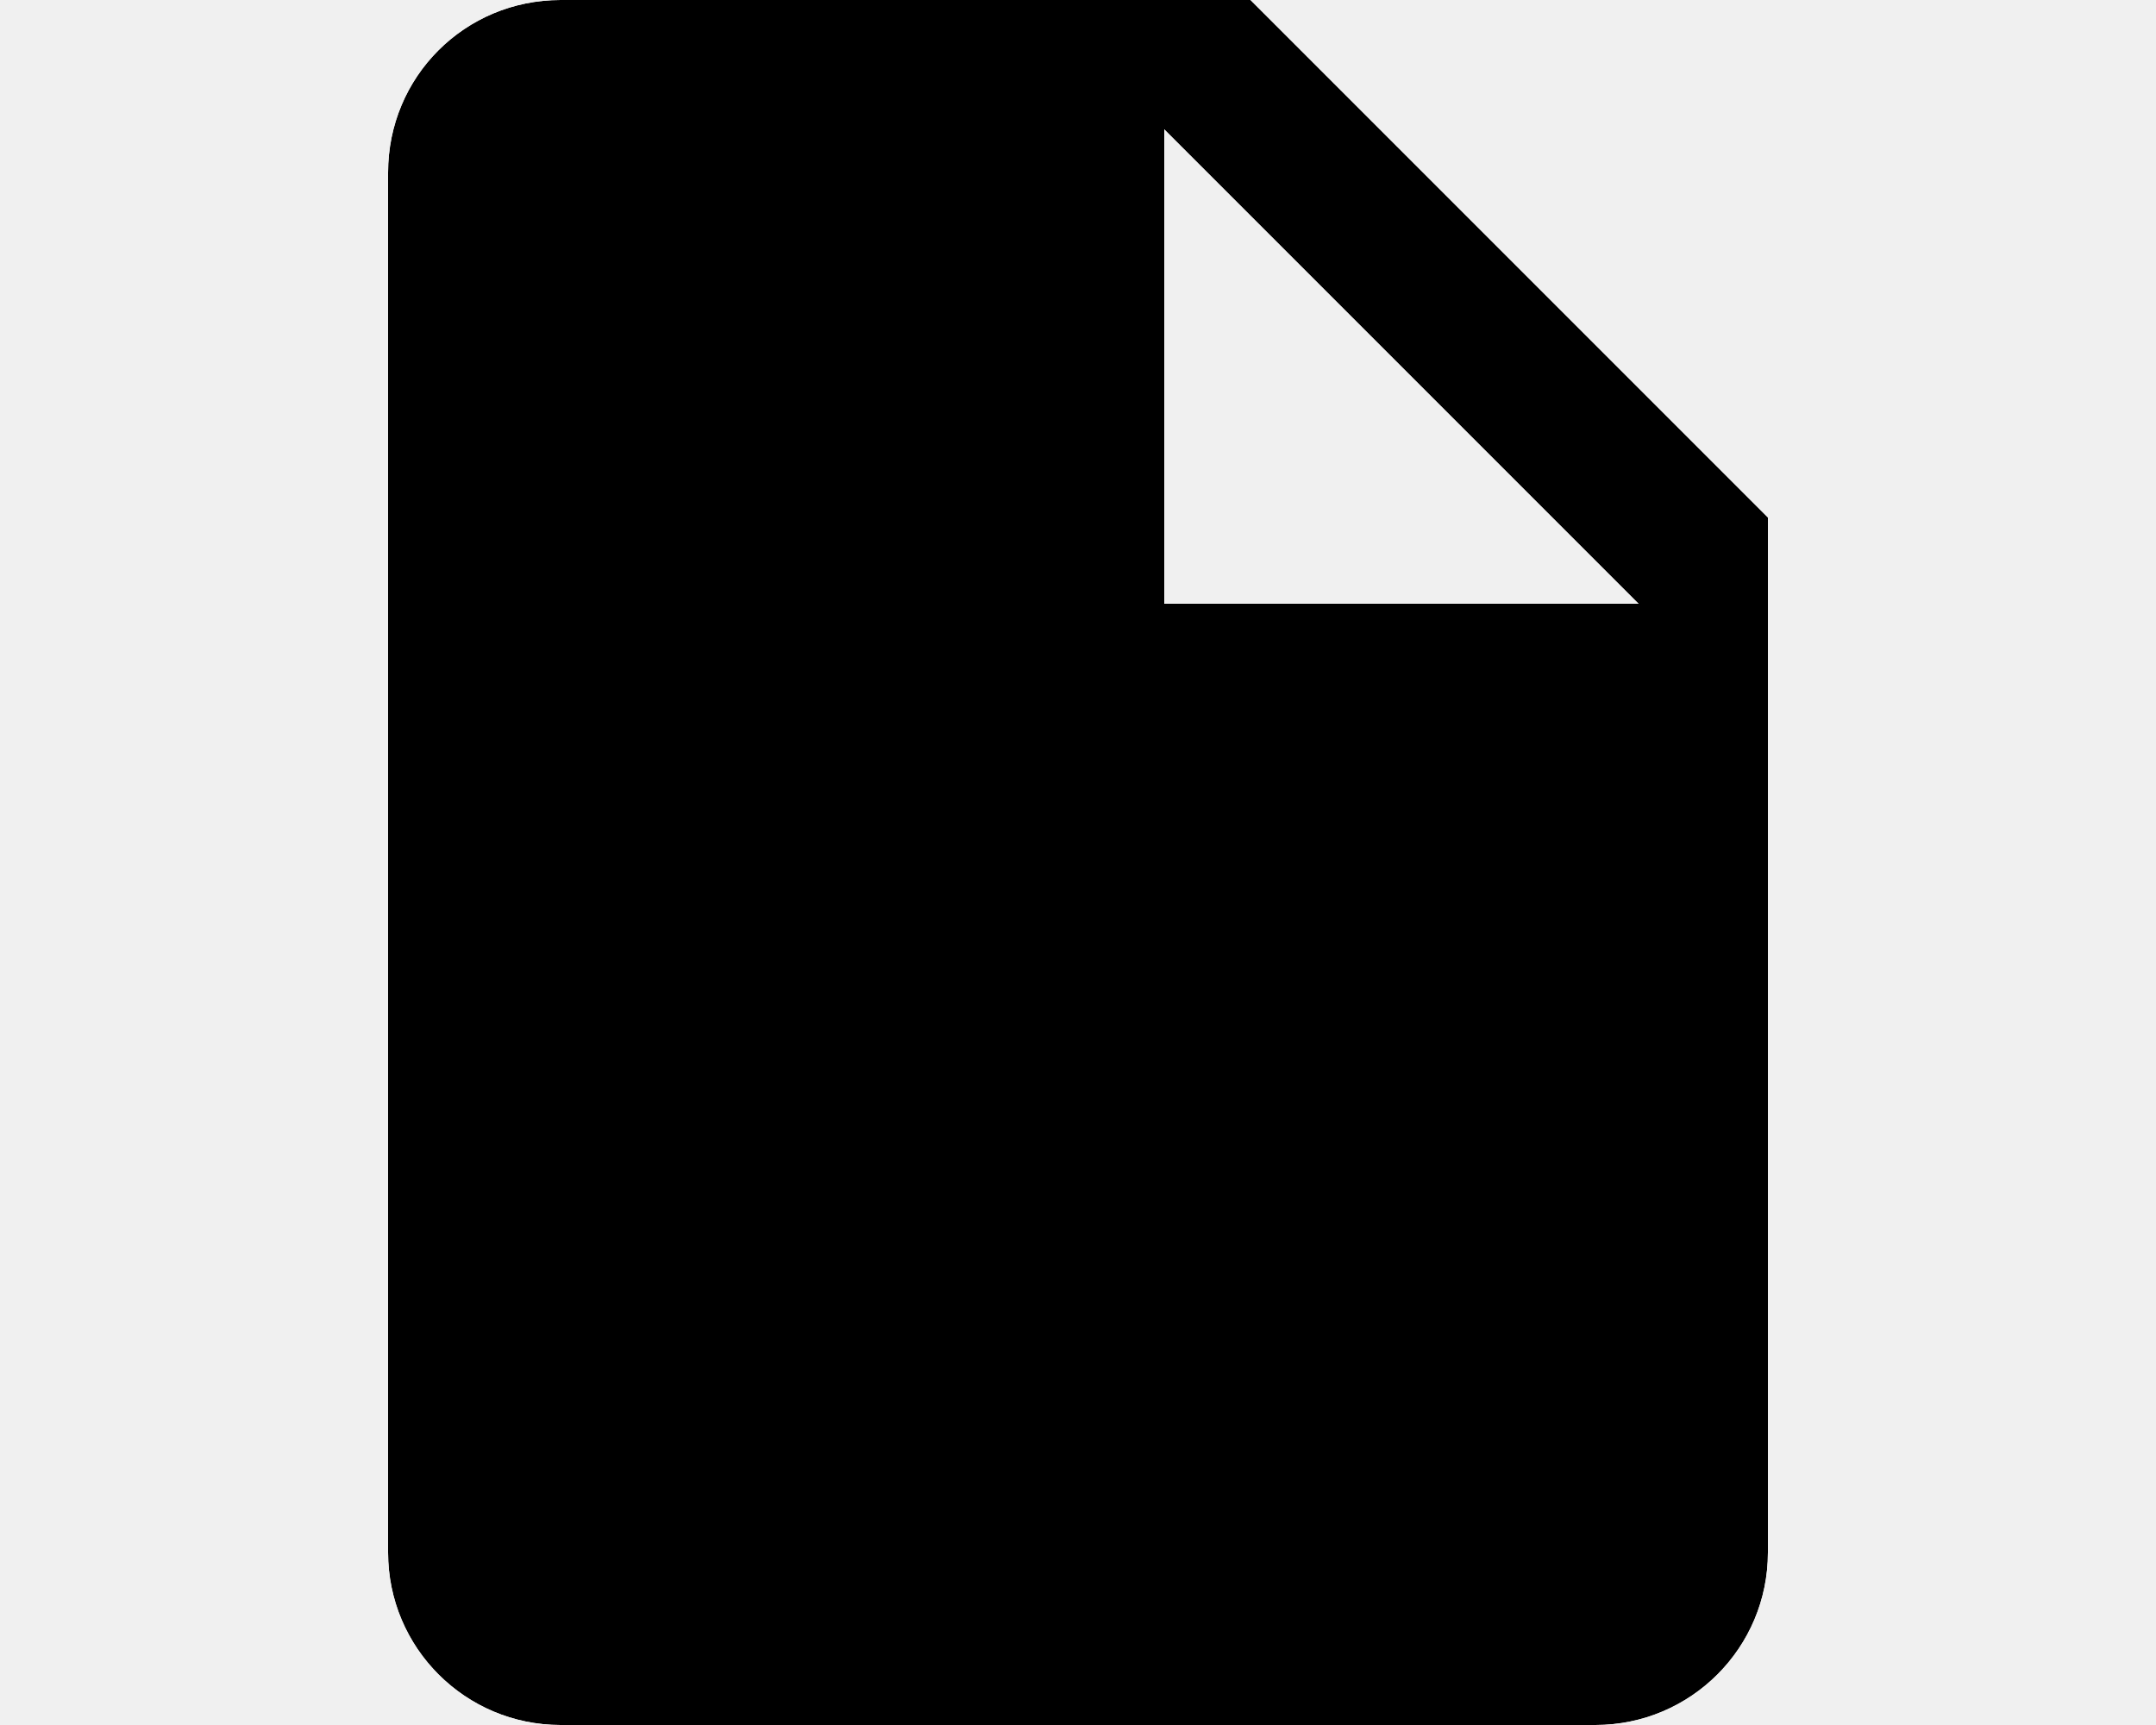
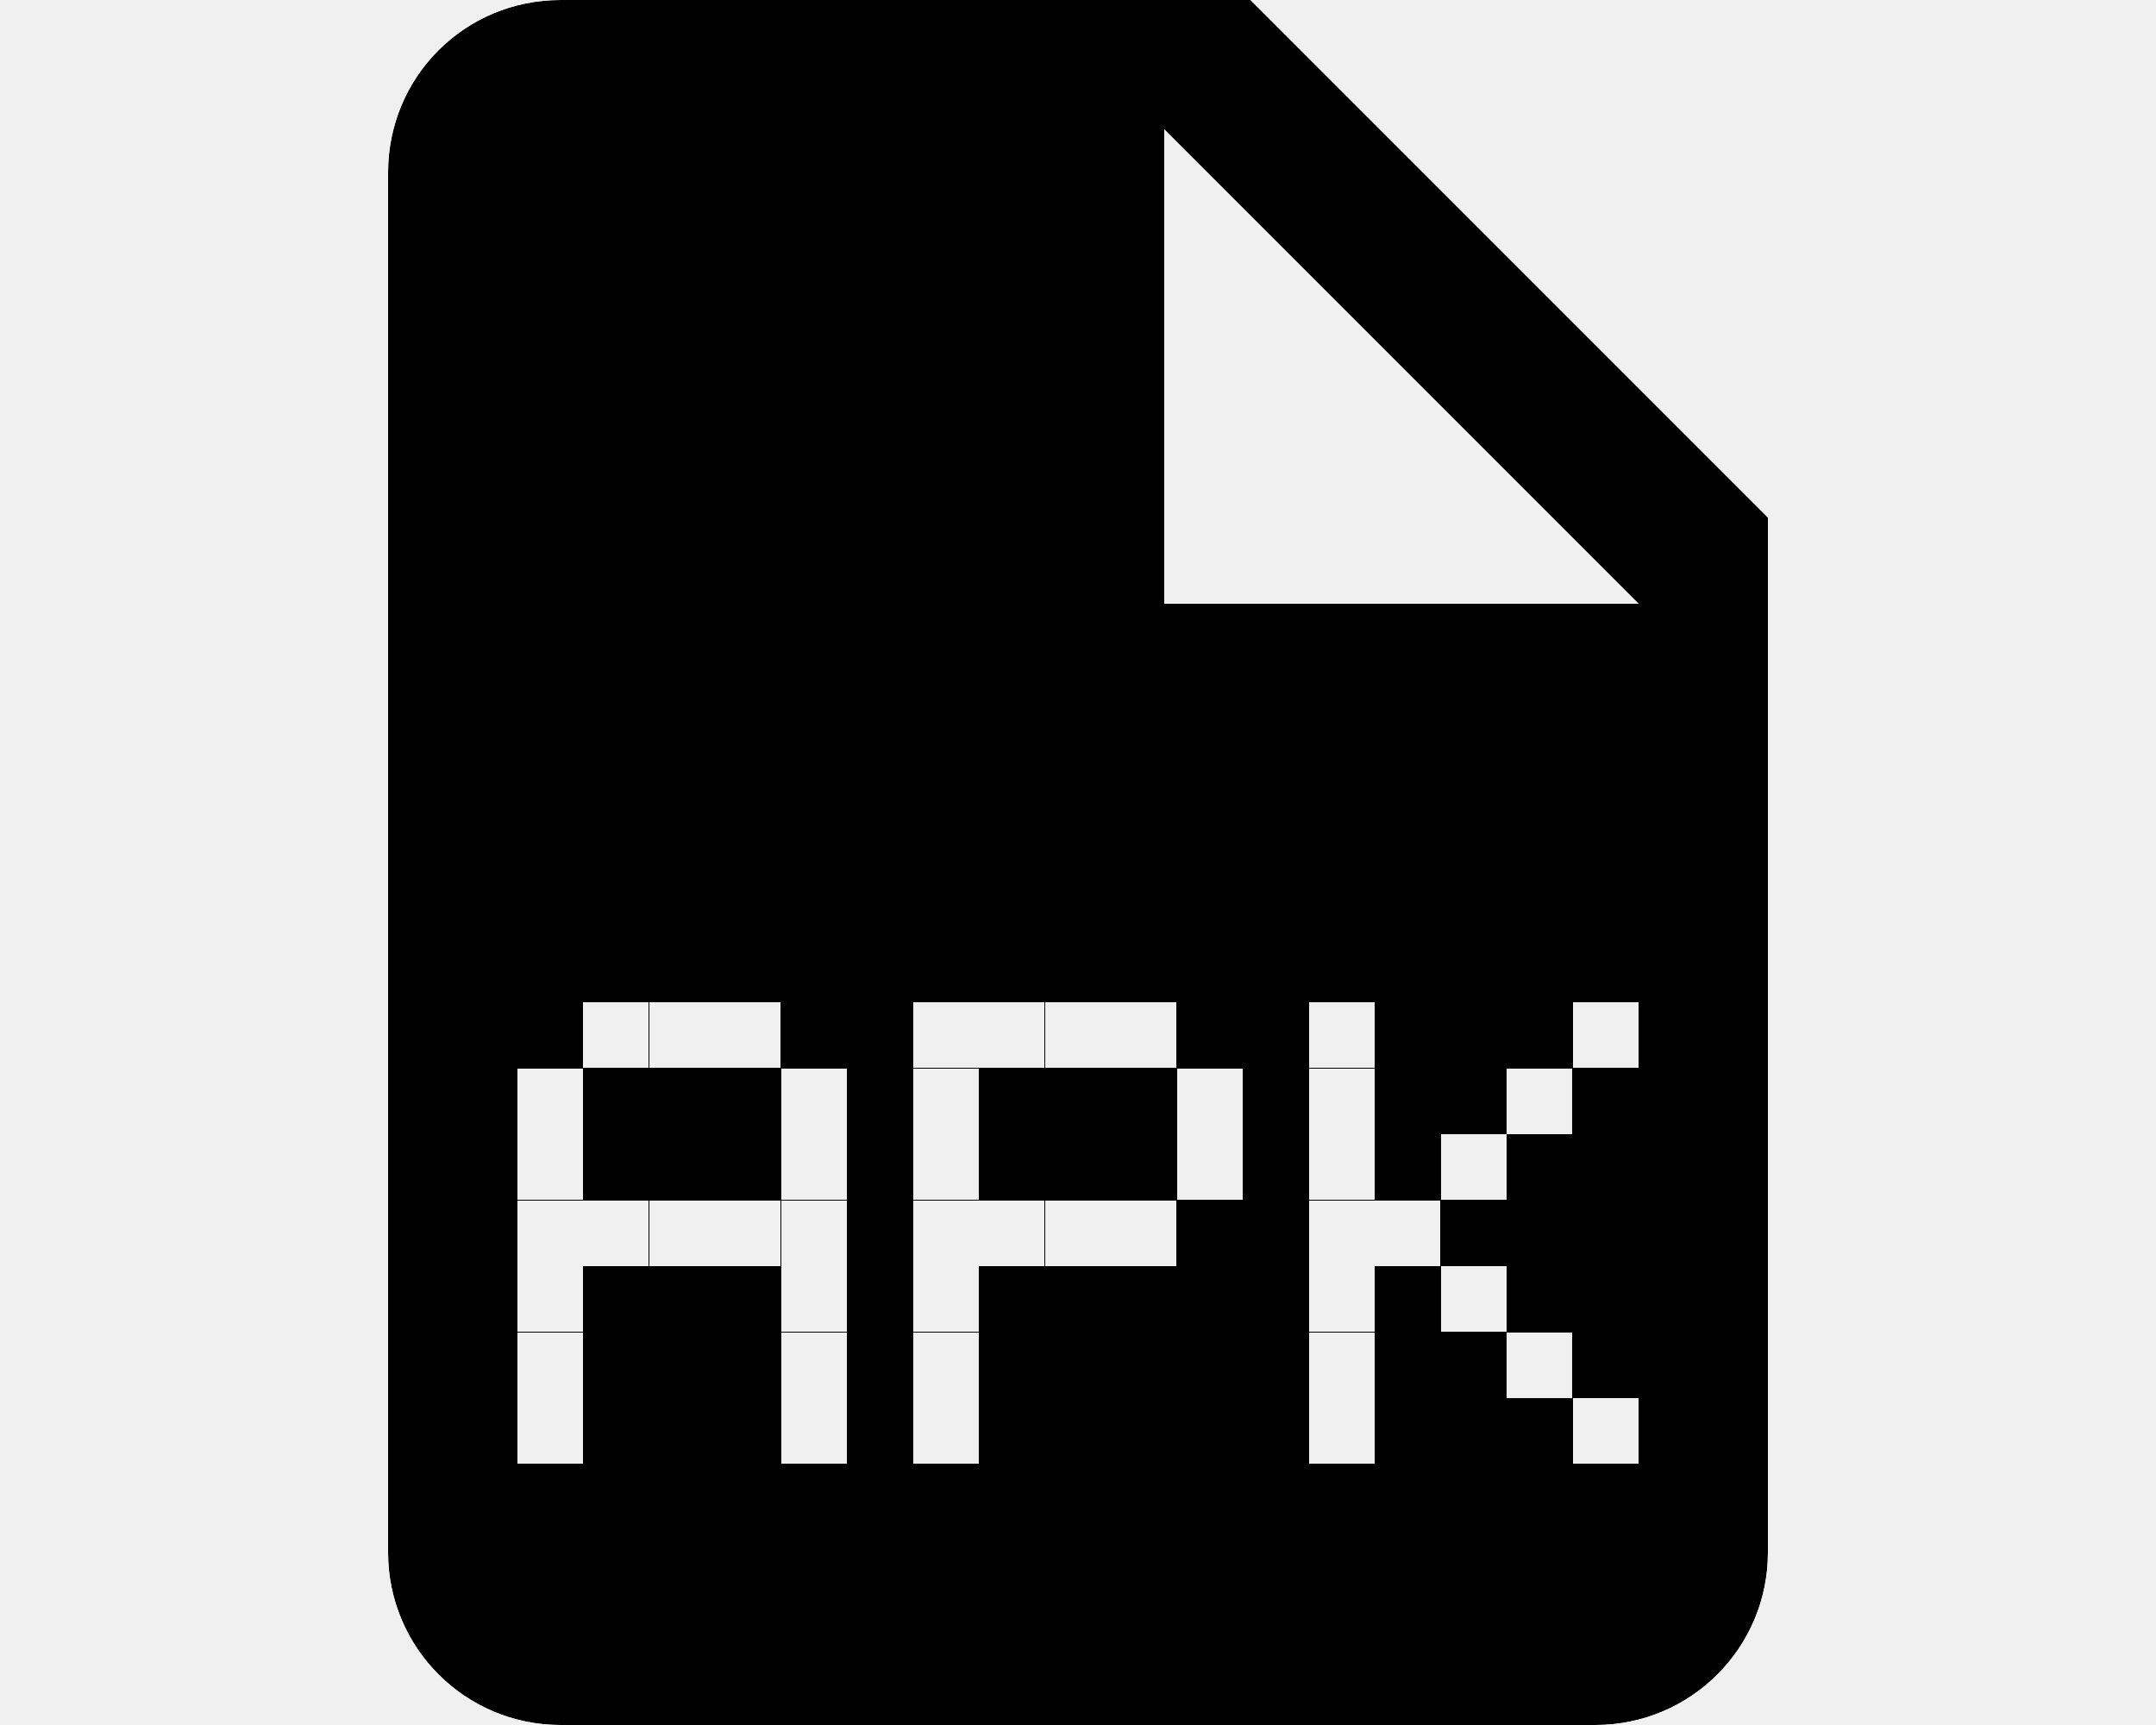
- <svg xmlns="http://www.w3.org/2000/svg" viewBox="-13.5 0 25 20" version="1.1" id="svg47">
+ <svg xmlns="http://www.w3.org/2000/svg" viewBox="-4.5 0 25 20" version="1.1" id="svg47">
  <defs id="defs47" />
  <mask id="ft-apk">
    <path d="M 13,9 V 3.5 L 18.5,9 M 6,2 C 4.89,2 4,2.89 4,4 v 16 a 2,2 0 0 0 2,2 h 12 a 2,2 0 0 0 2,-2 V 8 L 14,2 Z" fill="#ffffff" id="path1" />
    <g fill="#000000" id="g47">
-       <rect x="6.26" y="13.62" id="rect1" />
-       <rect x="7.03" y="13.62" id="rect2" />
-       <rect x="7.79" y="13.62" id="rect3" />
-       <rect x="5.5" y="14.39" id="rect4" />
-       <rect x="8.56" y="14.39" id="rect5" />
-       <rect x="5.5" y="15.15" id="rect6" />
-       <rect x="8.56" y="15.15" id="rect7" />
-       <rect x="5.5" y="15.92" id="rect8" />
-       <rect x="6.26" y="15.92" id="rect9" />
-       <rect x="7.03" y="15.92" id="rect10" />
-       <rect x="7.79" y="15.92" id="rect11" />
-       <rect x="8.56" y="15.92" id="rect12" />
-       <rect x="5.5" y="16.68" id="rect13" />
-       <rect x="8.56" y="16.68" id="rect14" />
-       <rect x="5.5" y="17.45" id="rect15" />
-       <rect x="8.56" y="17.45" id="rect16" />
-       <rect x="5.5" y="18.21" id="rect17" />
-       <rect x="8.56" y="18.21" id="rect18" />
-       <rect x="10.09" y="13.62" id="rect19" />
-       <rect x="10.85" y="13.62" id="rect20" />
-       <rect x="11.62" y="13.62" id="rect21" />
-       <rect x="12.38" y="13.62" id="rect22" />
-       <rect x="10.09" y="14.39" id="rect23" />
-       <rect x="13.15" y="14.39" id="rect24" />
-       <rect x="10.09" y="15.15" id="rect25" />
-       <rect x="13.15" y="15.15" id="rect26" />
-       <rect x="10.09" y="15.92" id="rect27" />
-       <rect x="10.85" y="15.92" id="rect28" />
-       <rect x="11.62" y="15.92" id="rect29" />
-       <rect x="12.38" y="15.92" id="rect30" />
-       <rect x="10.09" y="16.68" id="rect31" />
-       <rect x="10.09" y="17.45" id="rect32" />
-       <rect x="10.09" y="18.21" id="rect33" />
-       <rect x="14.68" y="13.62" id="rect34" />
-       <rect x="17.74" y="13.62" id="rect35" />
-       <rect x="14.68" y="14.39" id="rect36" />
-       <rect x="16.97" y="14.39" id="rect37" />
-       <rect x="14.68" y="15.15" id="rect38" />
-       <rect x="16.21" y="15.15" id="rect39" />
-       <rect x="14.68" y="15.92" id="rect40" />
-       <rect x="15.44" y="15.92" id="rect41" />
-       <rect x="14.68" y="16.68" id="rect42" />
-       <rect x="16.21" y="16.68" id="rect43" />
-       <rect x="14.68" y="17.45" id="rect44" />
-       <rect x="16.97" y="17.45" id="rect45" />
-       <rect x="14.68" y="18.21" id="rect46" />
-       <rect x="17.74" y="18.21" id="rect47" />
+       <rect x="6.26" y="13.62" width="0.76" height="0.76" id="rect1" />
+       <rect x="7.03" y="13.62" width="0.76" height="0.76" id="rect2" />
+       <rect x="7.79" y="13.62" width="0.76" height="0.76" id="rect3" />
+       <rect x="5.5" y="14.39" width="0.76" height="0.76" id="rect4" />
+       <rect x="8.56" y="14.39" width="0.76" height="0.76" id="rect5" />
+       <rect x="5.5" y="15.15" width="0.76" height="0.76" id="rect6" />
+       <rect x="8.56" y="15.15" width="0.76" height="0.76" id="rect7" />
+       <rect x="5.5" y="15.92" width="0.76" height="0.76" id="rect8" />
+       <rect x="6.26" y="15.92" width="0.76" height="0.76" id="rect9" />
+       <rect x="7.03" y="15.92" width="0.76" height="0.76" id="rect10" />
+       <rect x="7.79" y="15.92" width="0.76" height="0.76" id="rect11" />
+       <rect x="8.56" y="15.92" width="0.76" height="0.76" id="rect12" />
+       <rect x="5.5" y="16.68" width="0.76" height="0.76" id="rect13" />
+       <rect x="8.56" y="16.68" width="0.76" height="0.76" id="rect14" />
+       <rect x="5.5" y="17.45" width="0.76" height="0.76" id="rect15" />
+       <rect x="8.56" y="17.45" width="0.76" height="0.76" id="rect16" />
+       <rect x="5.5" y="18.21" width="0.76" height="0.76" id="rect17" />
+       <rect x="8.56" y="18.21" width="0.76" height="0.76" id="rect18" />
+       <rect x="10.09" y="13.62" width="0.76" height="0.76" id="rect19" />
+       <rect x="10.85" y="13.62" width="0.76" height="0.76" id="rect20" />
+       <rect x="11.62" y="13.62" width="0.76" height="0.76" id="rect21" />
+       <rect x="12.38" y="13.62" width="0.76" height="0.76" id="rect22" />
+       <rect x="10.09" y="14.39" width="0.76" height="0.76" id="rect23" />
+       <rect x="13.15" y="14.39" width="0.76" height="0.76" id="rect24" />
+       <rect x="10.09" y="15.15" width="0.76" height="0.76" id="rect25" />
+       <rect x="13.15" y="15.15" width="0.76" height="0.76" id="rect26" />
+       <rect x="10.09" y="15.92" width="0.76" height="0.76" id="rect27" />
+       <rect x="10.85" y="15.92" width="0.76" height="0.76" id="rect28" />
+       <rect x="11.62" y="15.92" width="0.76" height="0.76" id="rect29" />
+       <rect x="12.38" y="15.92" width="0.76" height="0.76" id="rect30" />
+       <rect x="10.09" y="16.68" width="0.76" height="0.76" id="rect31" />
+       <rect x="10.09" y="17.45" width="0.76" height="0.76" id="rect32" />
+       <rect x="10.09" y="18.21" width="0.76" height="0.76" id="rect33" />
+       <rect x="14.68" y="13.62" width="0.76" height="0.76" id="rect34" />
+       <rect x="17.74" y="13.62" width="0.76" height="0.76" id="rect35" />
+       <rect x="14.68" y="14.39" width="0.76" height="0.76" id="rect36" />
+       <rect x="16.97" y="14.39" width="0.76" height="0.76" id="rect37" />
+       <rect x="14.68" y="15.15" width="0.76" height="0.76" id="rect38" />
+       <rect x="16.21" y="15.15" width="0.76" height="0.76" id="rect39" />
+       <rect x="14.68" y="15.92" width="0.76" height="0.76" id="rect40" />
+       <rect x="15.44" y="15.92" width="0.76" height="0.76" id="rect41" />
+       <rect x="14.68" y="16.68" width="0.76" height="0.76" id="rect42" />
+       <rect x="16.21" y="16.68" width="0.76" height="0.76" id="rect43" />
+       <rect x="14.68" y="17.45" width="0.76" height="0.76" id="rect44" />
+       <rect x="16.97" y="17.45" width="0.76" height="0.76" id="rect45" />
+       <rect x="14.68" y="18.21" width="0.76" height="0.76" id="rect46" />
+       <rect x="17.74" y="18.21" width="0.76" height="0.76" id="rect47" />
    </g>
  </mask>
-   <path d="M 13,9 V 3.5 L 18.5,9 M 6,2 C 4.89,2 4,2.89 4,4 v 16 a 2,2 0 0 0 2,2 h 12 a 2,2 0 0 0 2,-2 V 8 L 14,2 Z" fill="currentColor" mask="url(#ft-apk)" id="path47" transform="translate(-13,-2)" />
+   <path d="M 13,9 V 3.5 L 18.5,9 M 6,2 C 4.89,2 4,2.89 4,4 v 16 a 2,2 0 0 0 2,2 h 12 a 2,2 0 0 0 2,-2 V 8 L 14,2 Z" fill="currentColor" mask="url(#ft-apk)" id="path47" transform="translate(-4,-2)" />
</svg>
